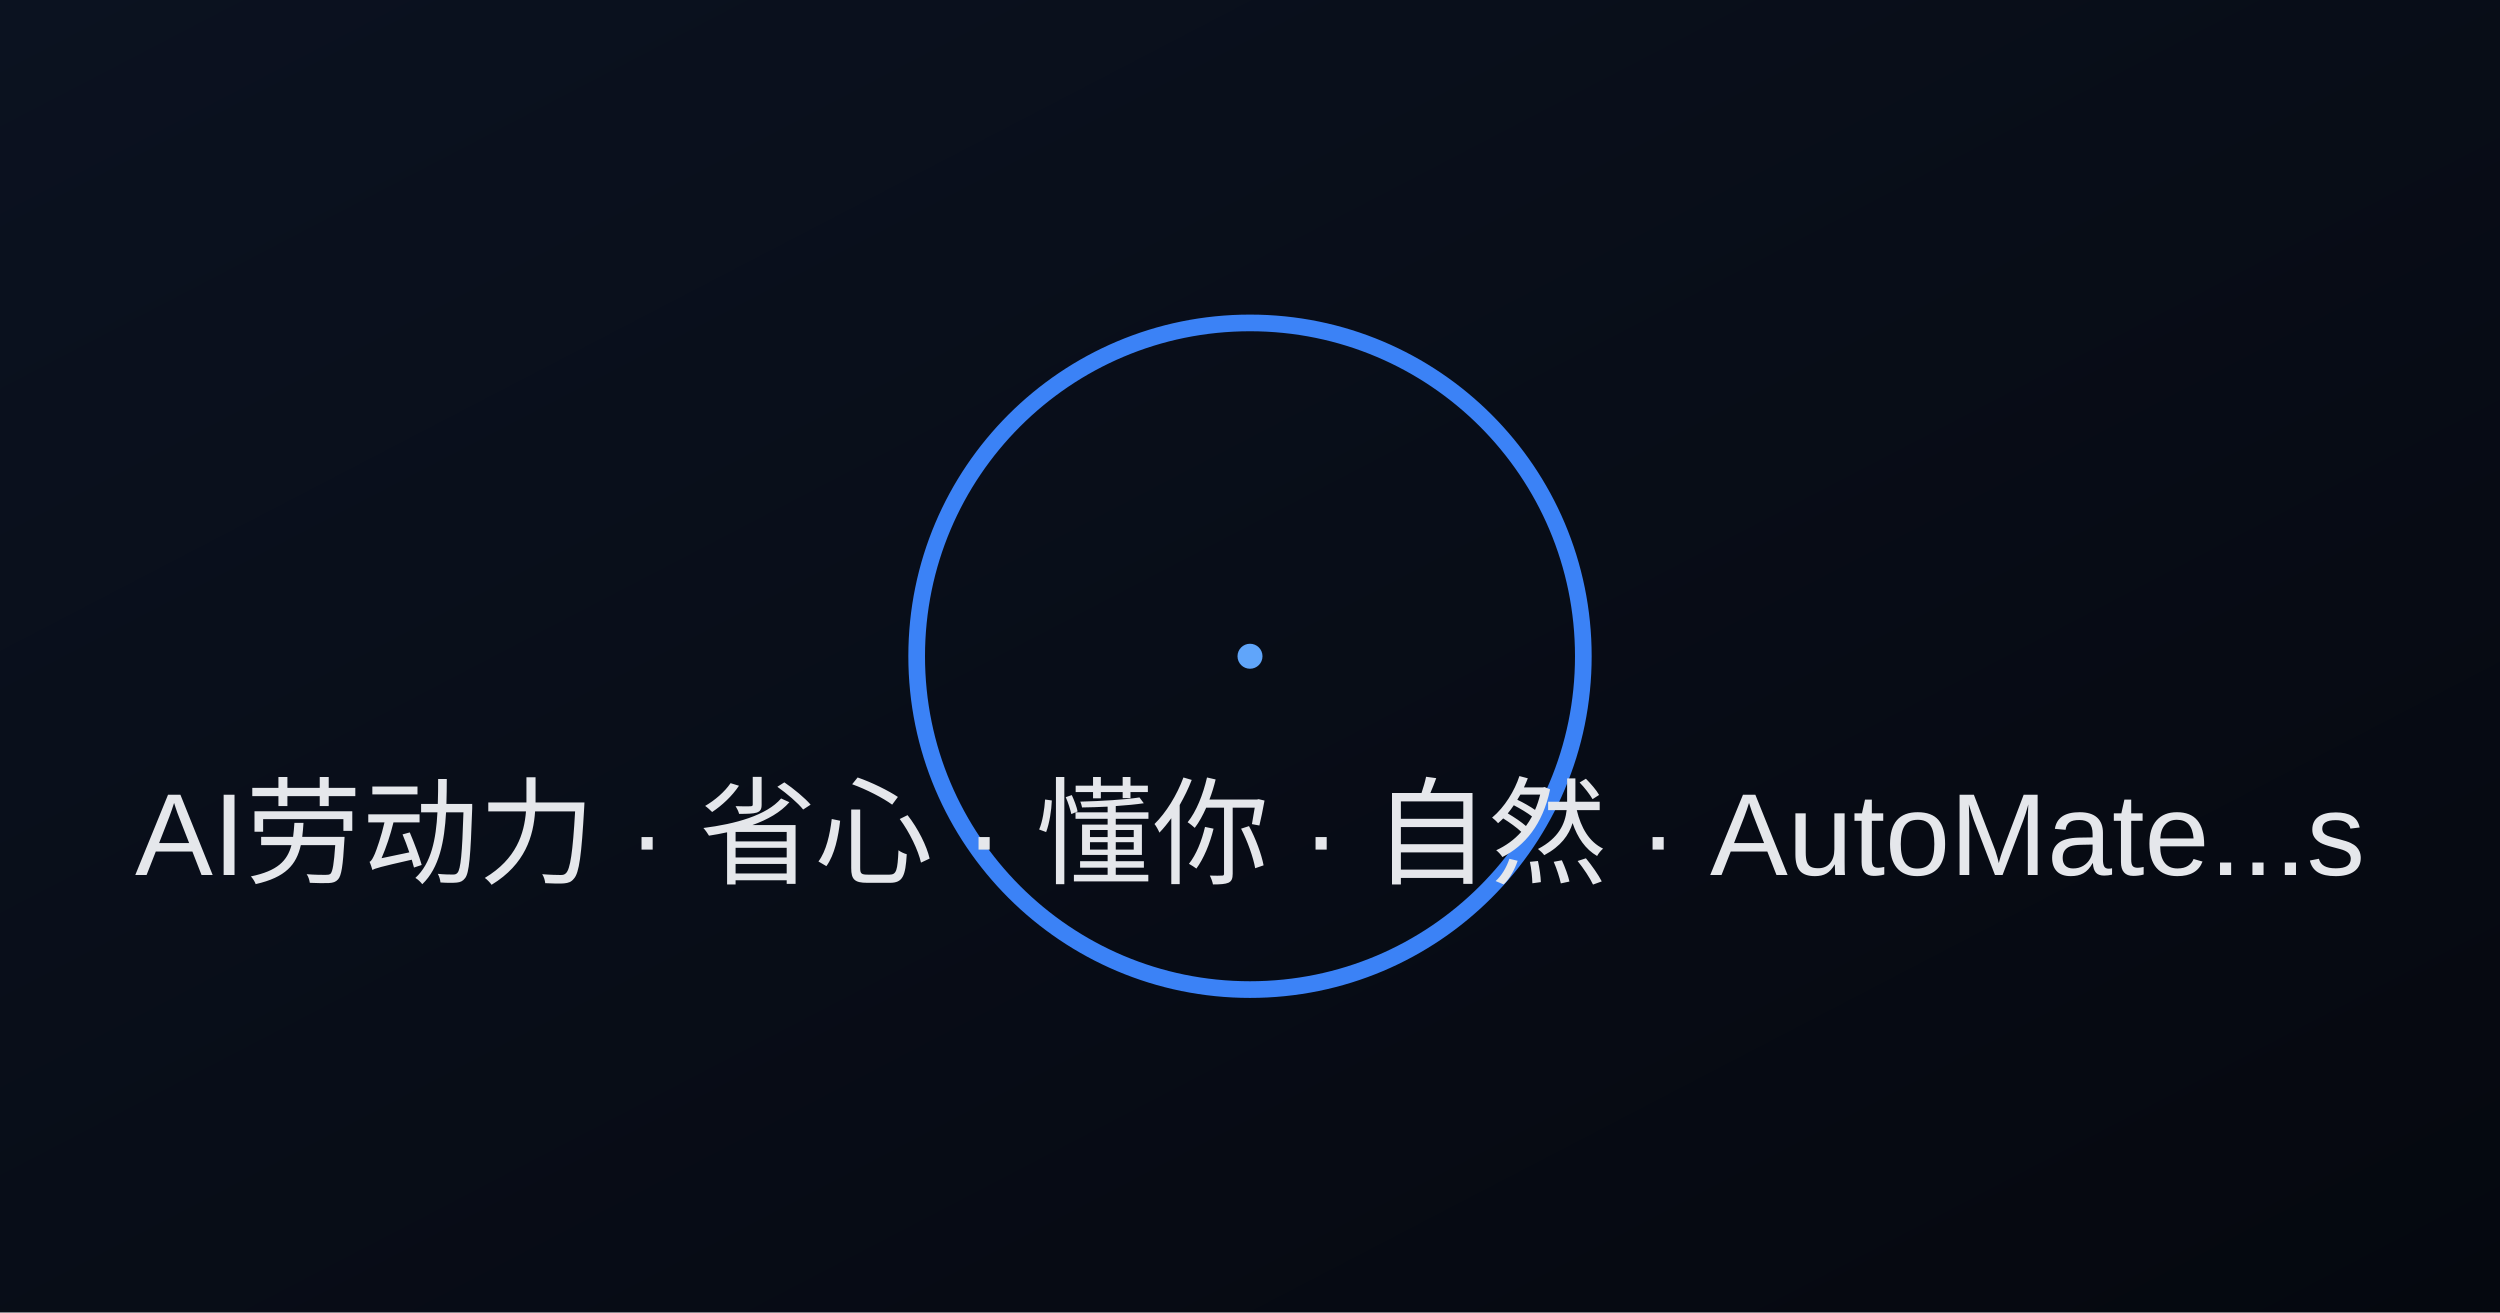
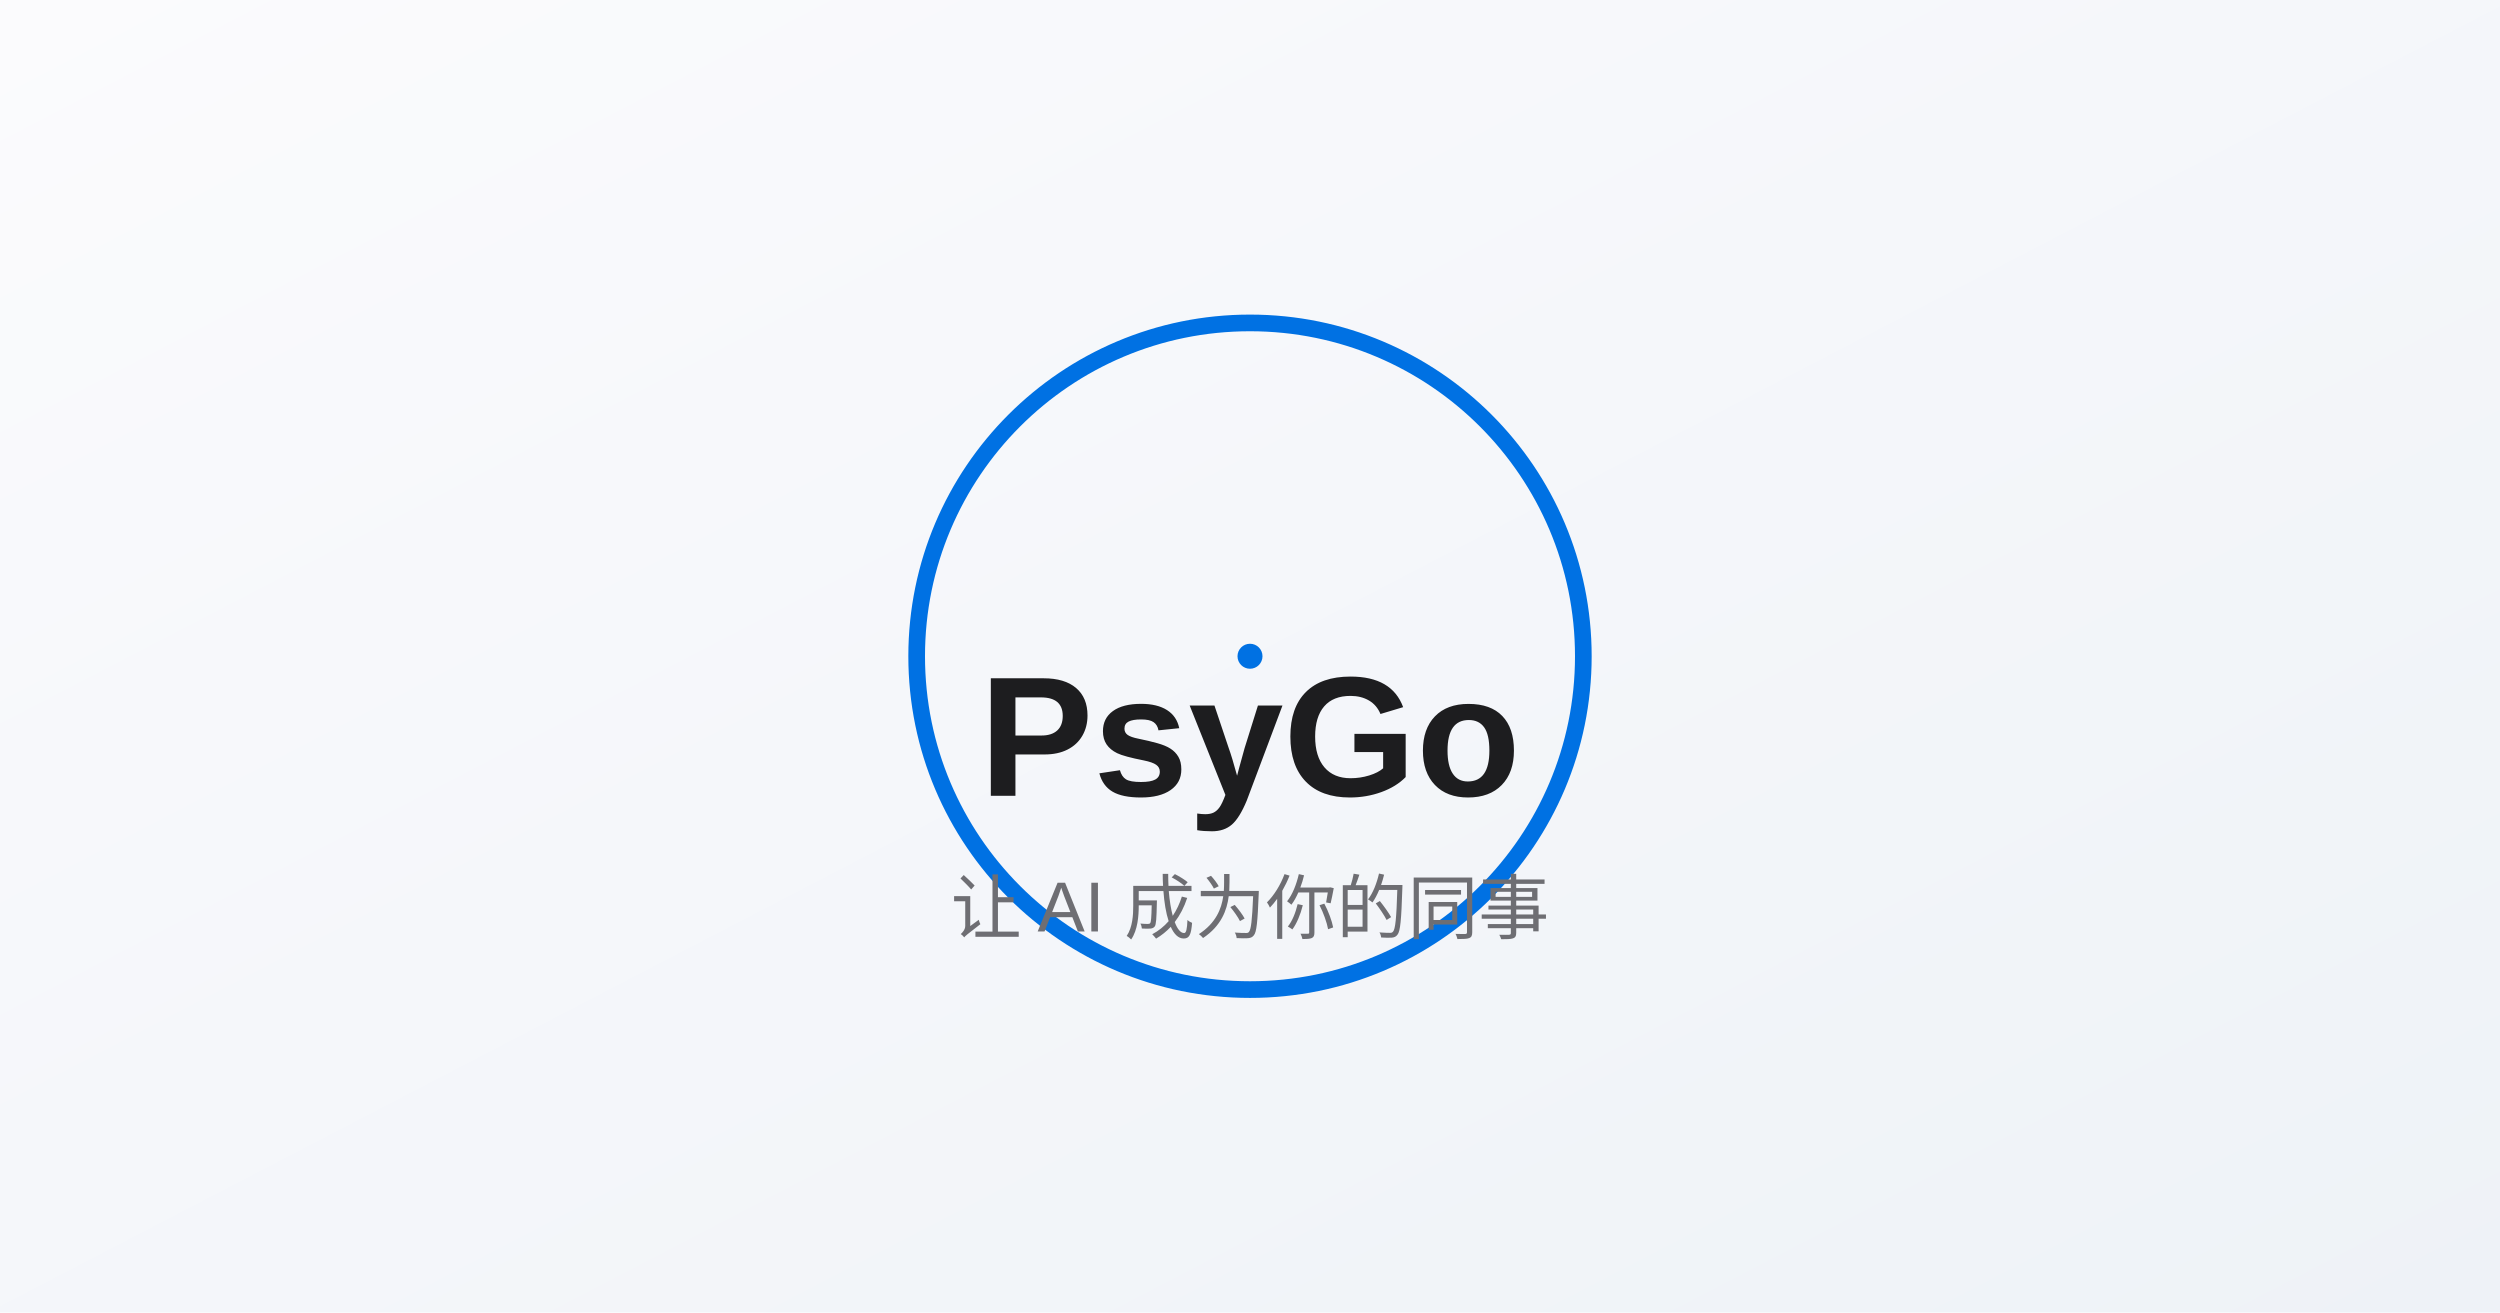
<svg xmlns="http://www.w3.org/2000/svg" viewBox="0 0 1200 630">
  <defs>
    <linearGradient id="bg" x1="0" x2="1" y1="0" y2="1">
-       <stop offset="0%" stop-color="#0b1220" />
-       <stop offset="100%" stop-color="#05080f" />
+       <stop offset="0%" stop-color="#fbfbfd" />
+       <stop offset="100%" stop-color="#eef2f7" />
    </linearGradient>
  </defs>
  <rect width="1200" height="630" fill="url(#bg)" />
-   <g fill="none" stroke="#3B82F6" stroke-width="8" transform="translate(600,315)">
+   <g fill="none" stroke="#0071E3" stroke-width="8" transform="translate(600,315)">
    <circle r="160" />
-     <circle r="6" fill="#60A5FA" stroke="none" />
+     <circle r="6" fill="#0071E3" stroke="none" />
  </g>
-   <text x="600" y="420" font-size="56" fill="#e5e7eb" font-family="Arial, Helvetica, sans-serif" text-anchor="middle">AI劳动力 · 省心 · 懂你 · 自然 · AutoMate...s</text>
+   <text x="600" y="382" font-size="82" fill="#1d1d1f" font-family="Arial, Helvetica, sans-serif" font-weight="700" text-anchor="middle">PsyGo</text>
+   <text x="600" y="448" font-size="34" fill="#6e6e73" font-family="Arial, Helvetica, sans-serif" text-anchor="middle">让 AI 成为你的同事</text>
</svg>
